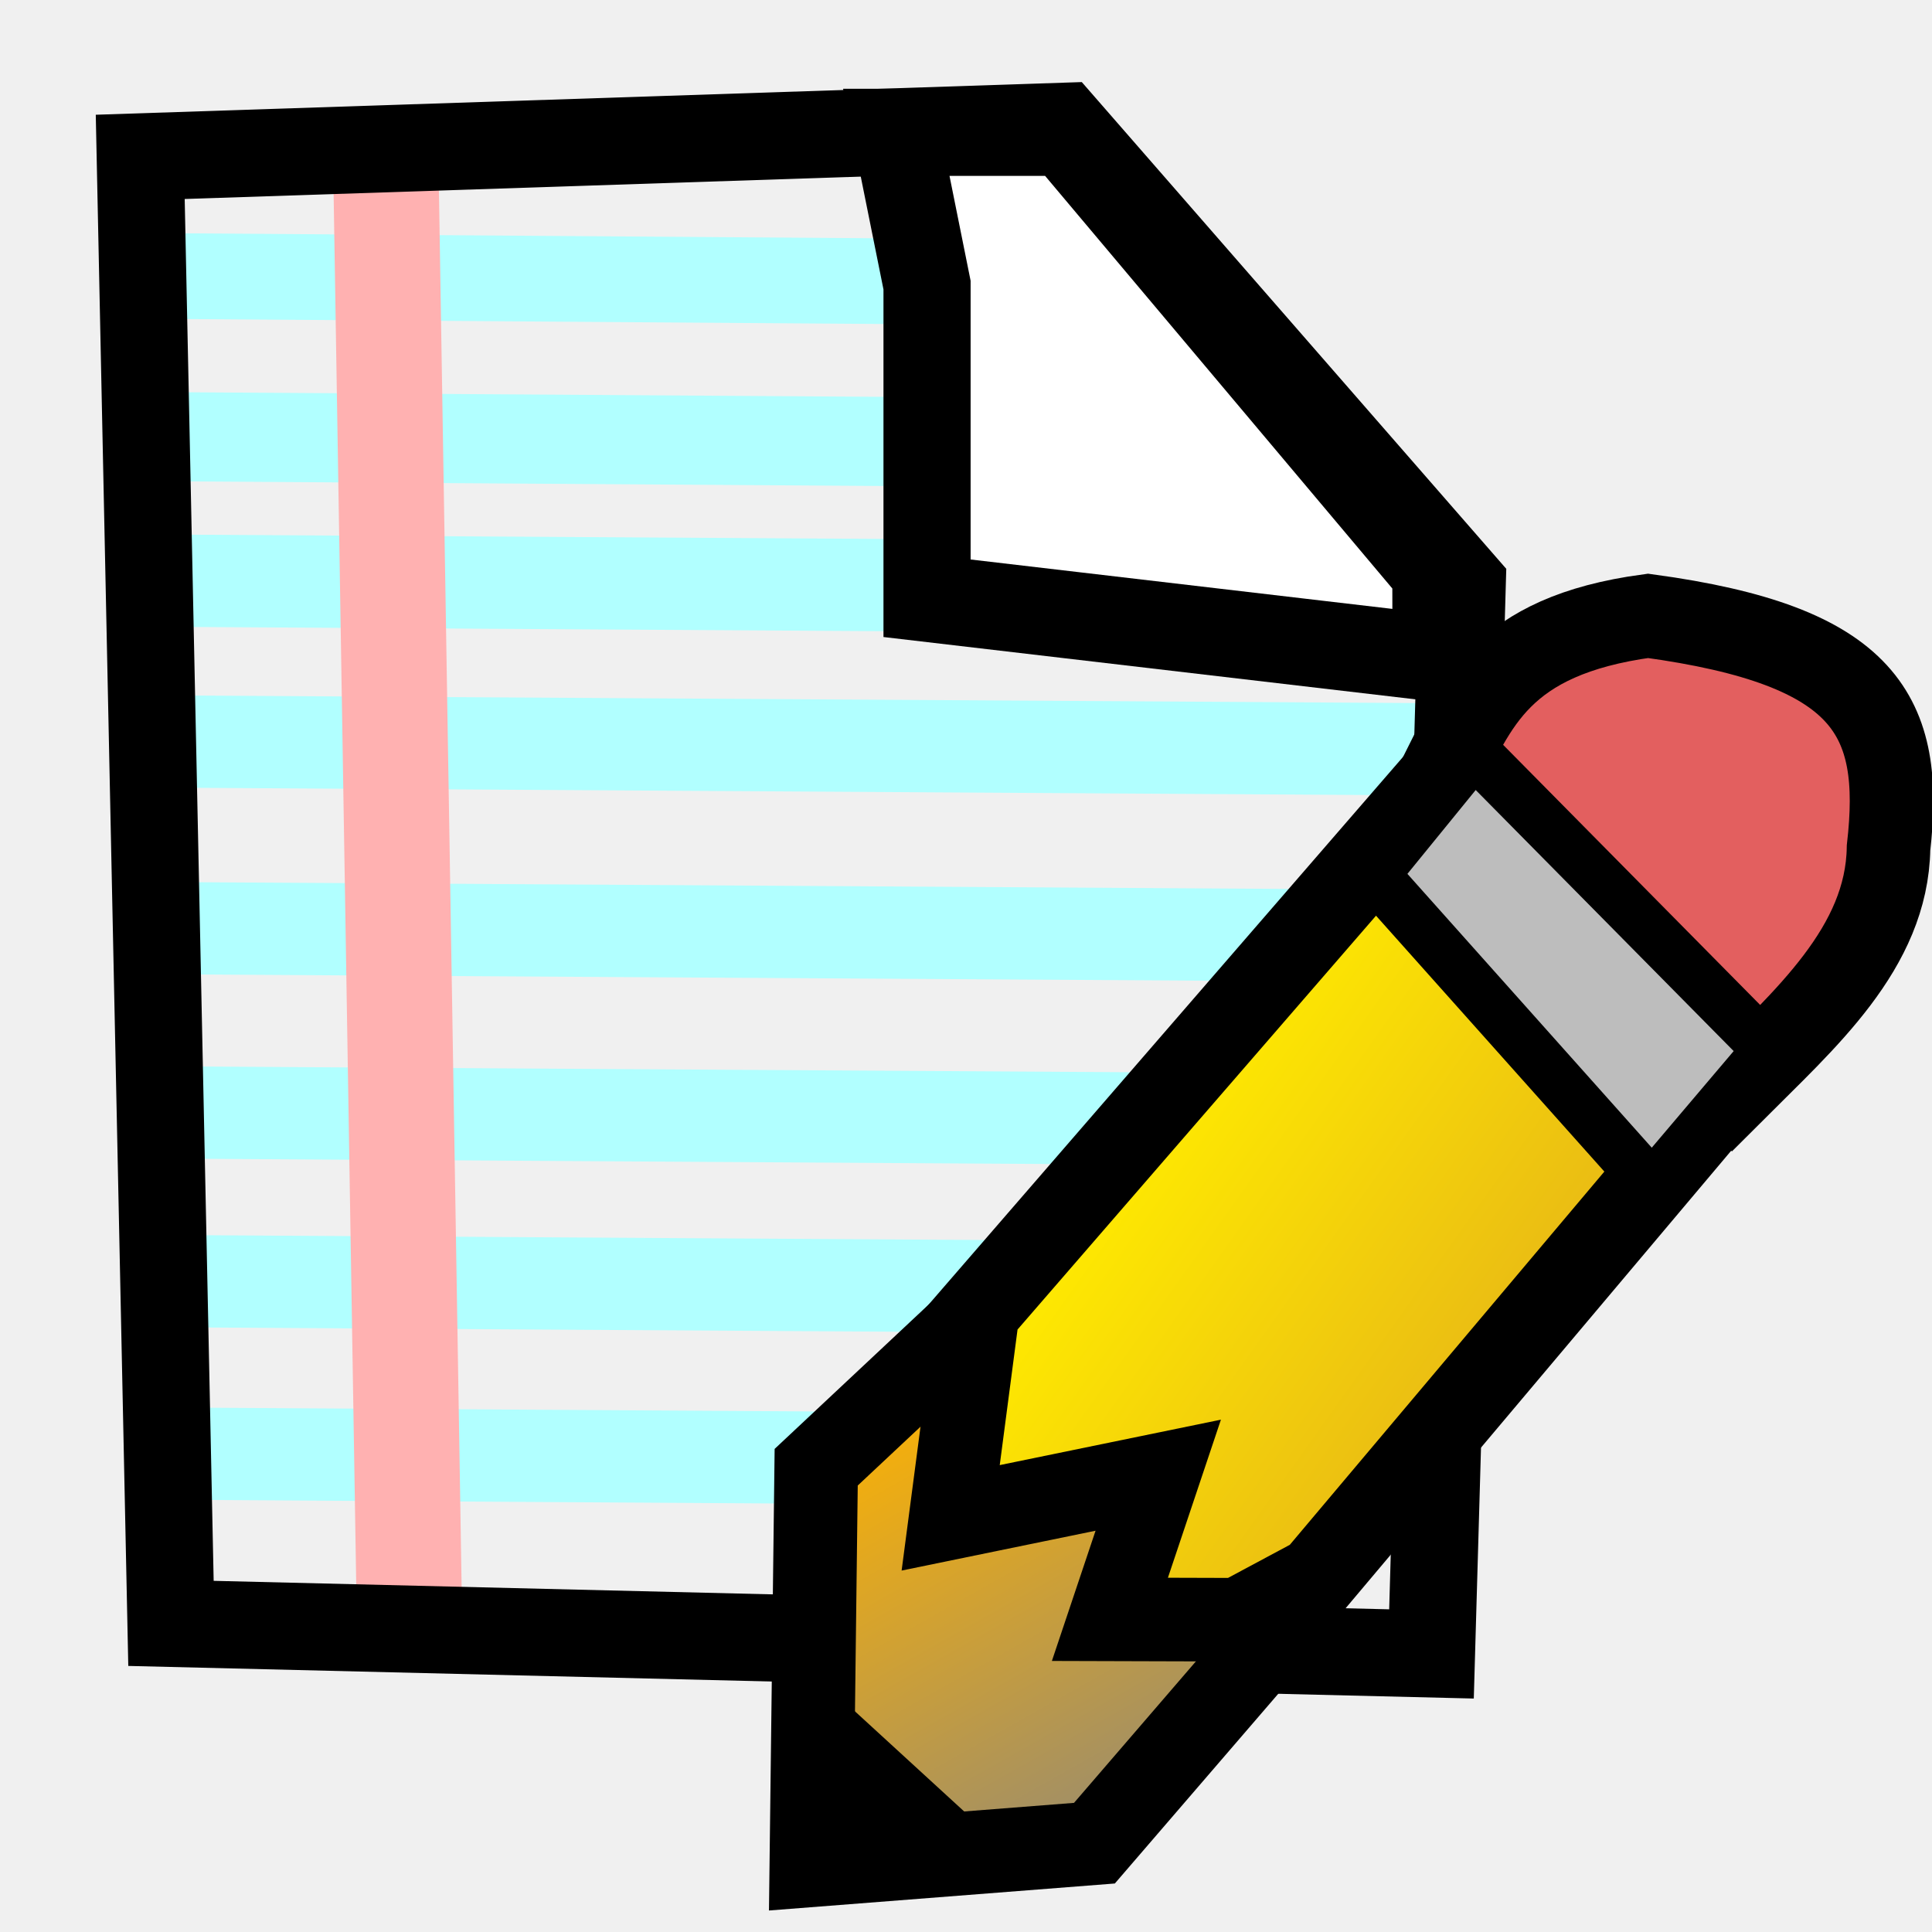
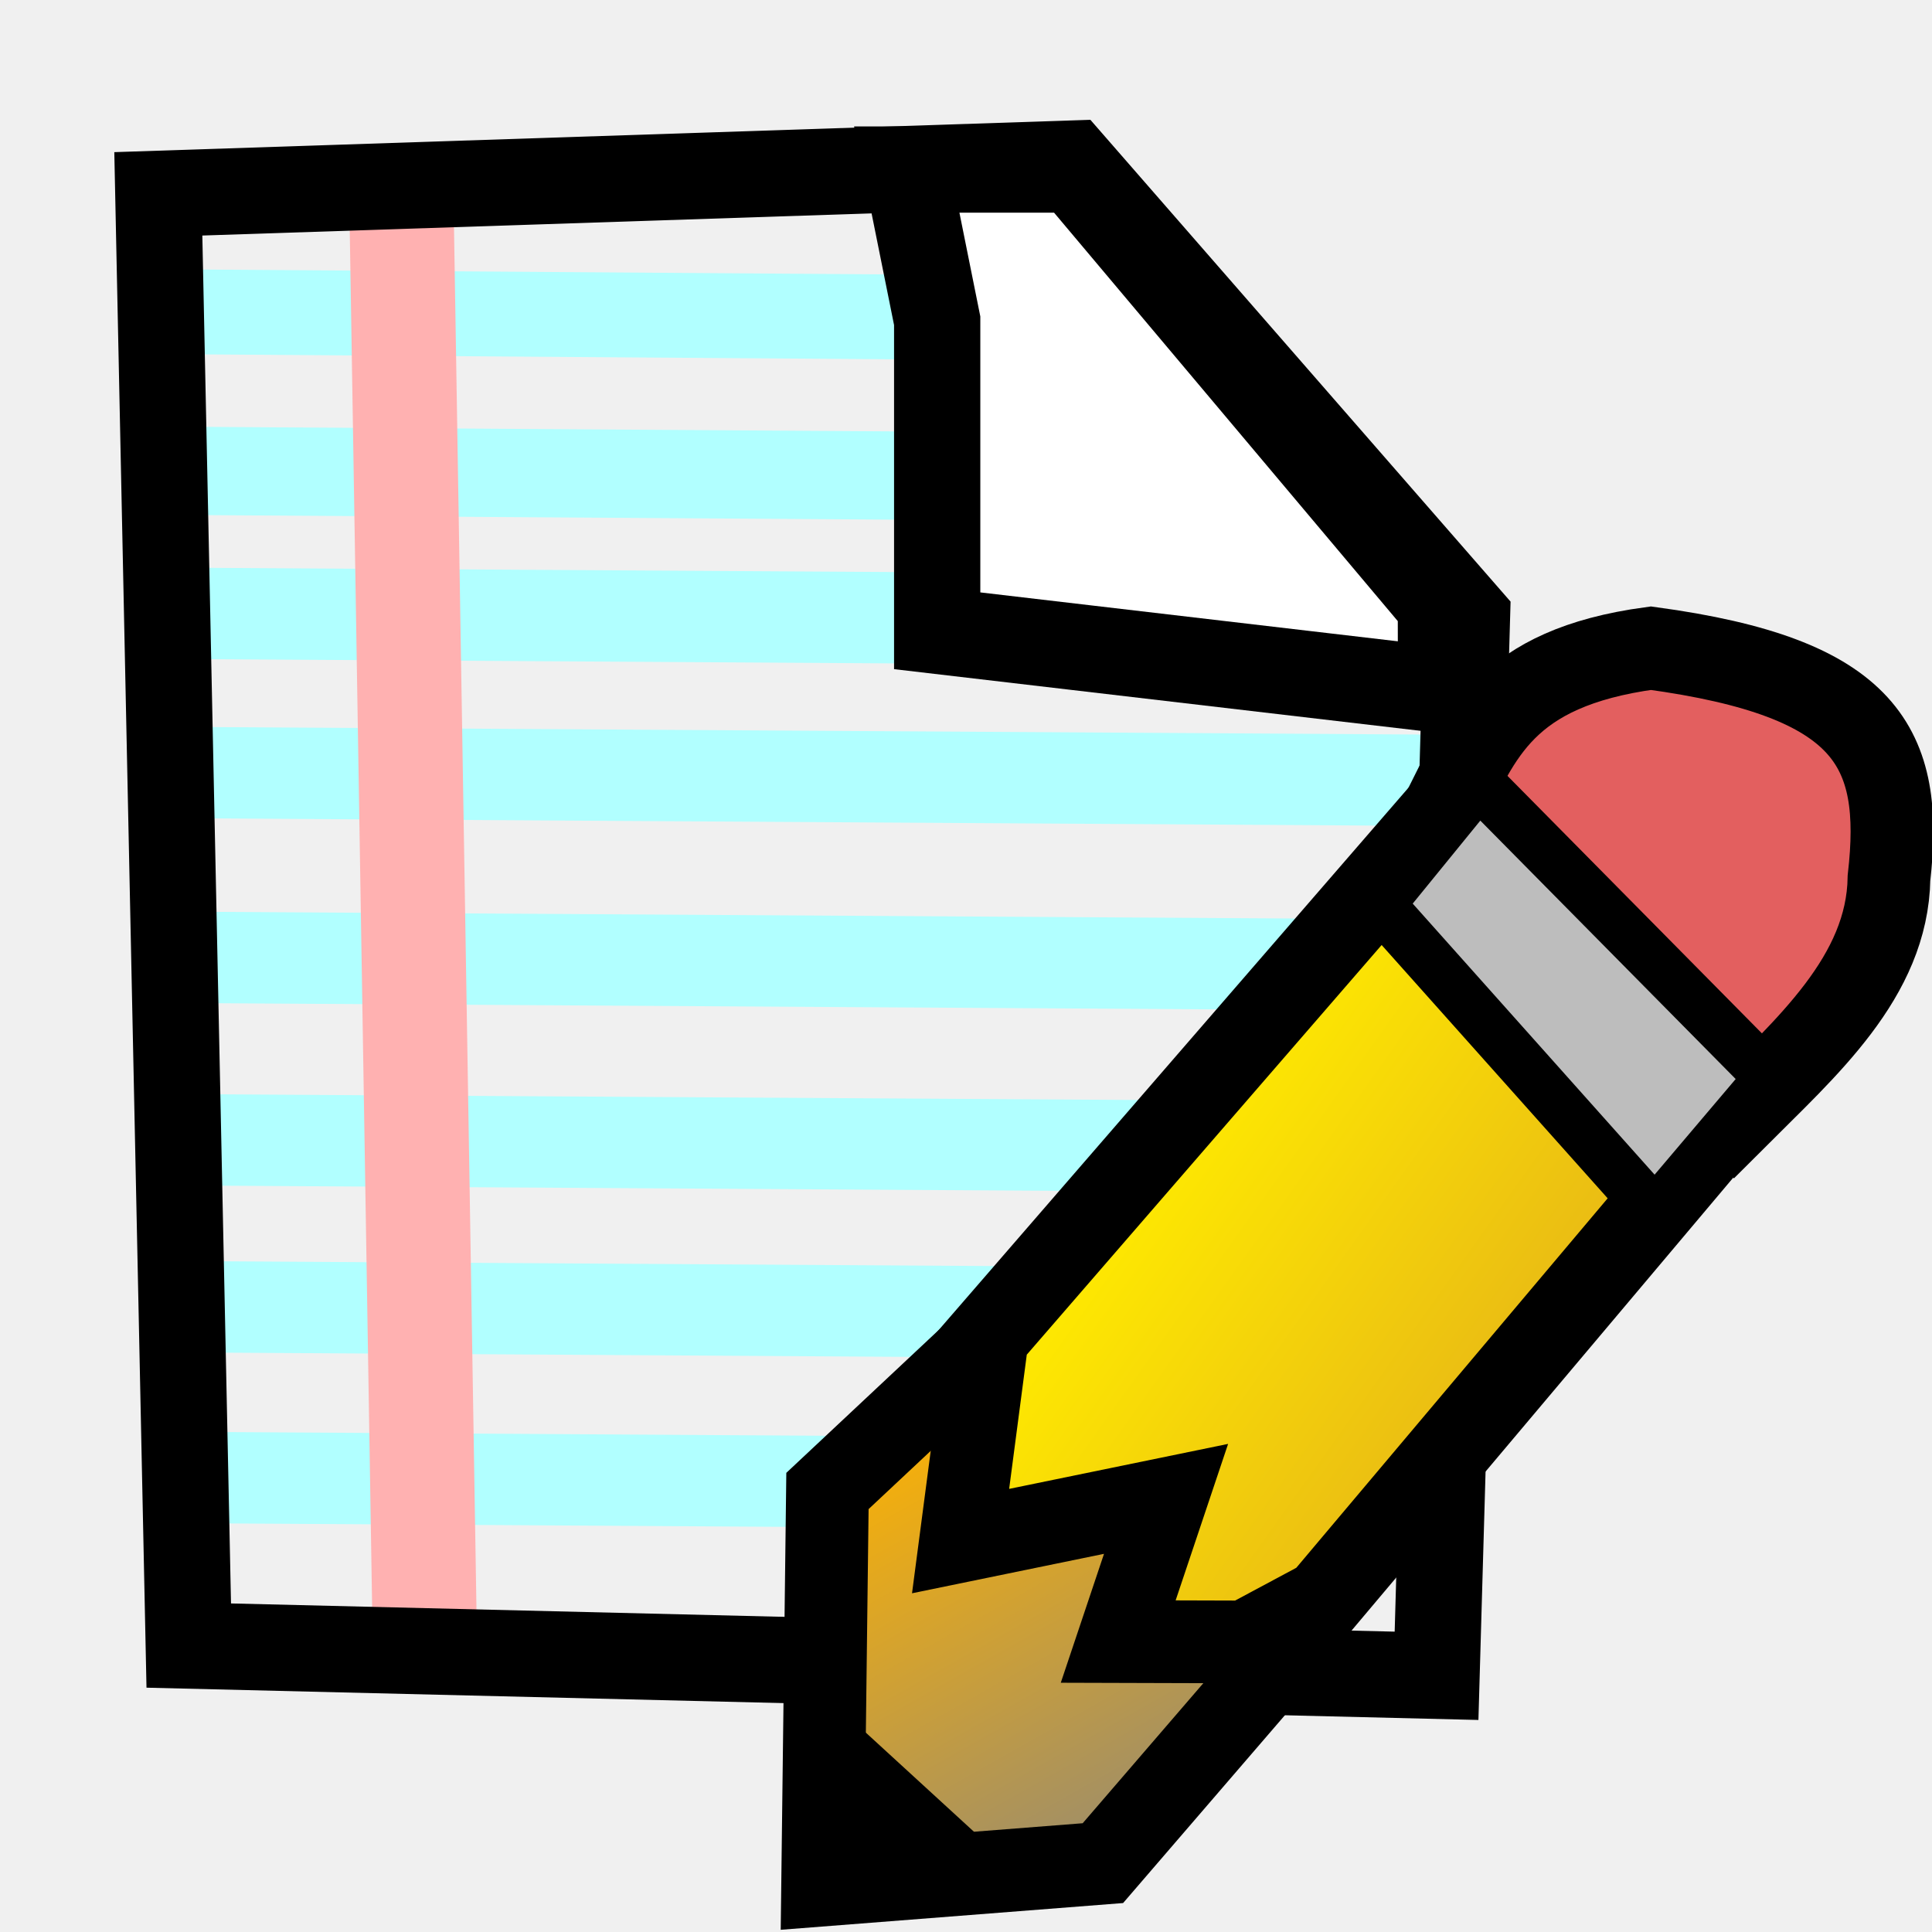
<svg xmlns="http://www.w3.org/2000/svg" xmlns:xlink="http://www.w3.org/1999/xlink" id="svg1340" width="400" height="400" version="1.0">
  <defs id="defs1343">
    <linearGradient id="linearGradient3307">
      <stop style="stop-color:#b2b10d;stop-opacity:1;" offset="0" id="stop3309" />
      <stop style="stop-color:#b77a16;stop-opacity:1;" offset="1" id="stop3311" />
    </linearGradient>
    <linearGradient id="linearGradient17275">
      <stop style="stop-color:#ffb300;stop-opacity:1;" offset="0" id="stop17277" />
      <stop style="stop-color:#978b71;stop-opacity:1;" offset="1" id="stop17279" />
    </linearGradient>
    <linearGradient id="linearGradient17267">
      <stop style="stop-color:#ffeb00;stop-opacity:1;" offset="0" id="stop17269" />
      <stop style="stop-color:#e3ad1a;stop-opacity:1;" offset="1" id="stop17271" />
    </linearGradient>
    <linearGradient id="linearGradient9578">
      <stop style="stop-color:#ffffff;stop-opacity:1;" offset="0" id="stop9580" />
      <stop style="stop-color:#d3d3d3;stop-opacity:1;" offset="1" id="stop9582" />
    </linearGradient>
    <linearGradient id="linearGradient2250">
      <stop style="stop-color:#ff0000;stop-opacity:1;" offset="0" id="stop2252" />
      <stop style="stop-color:#850000;stop-opacity:1;" offset="1" id="stop2254" />
    </linearGradient>
    <linearGradient id="linearGradient2244">
      <stop id="stop2246" offset="0" style="stop-color:#6fff58;stop-opacity:1;" />
      <stop id="stop2248" offset="1" style="stop-color:#327e29;stop-opacity:1;" />
    </linearGradient>
    <linearGradient id="linearGradient2232">
      <stop style="stop-color:#0030ff;stop-opacity:1;" offset="0" id="stop2234" />
      <stop style="stop-color:#02116f;stop-opacity:1;" offset="1" id="stop2236" />
    </linearGradient>
    <linearGradient xlink:href="#linearGradient17267" id="linearGradient17273" x1="301.051" y1="880.098" x2="383.51" y2="938.793" gradientUnits="userSpaceOnUse" gradientTransform="matrix(1.153929,0,0,1.153929,-100.4884,-801.3813)" />
    <linearGradient xlink:href="#linearGradient17275" id="linearGradient17281" x1="250.024" y1="938.761" x2="297.127" y2="1022.327" gradientUnits="userSpaceOnUse" gradientTransform="matrix(1.153929,0,0,1.153929,-100.4884,-801.3813)" />
    <linearGradient xlink:href="#linearGradient3307" id="linearGradient3313" x1="262.135" y1="928.008" x2="365.602" y2="928.008" gradientUnits="userSpaceOnUse" />
+     <linearGradient xlink:href="#linearGradient17275" id="linearGradient1930" gradientUnits="userSpaceOnUse" gradientTransform="matrix(1.153929,0,0,1.153929,-100.4884,-801.3813)" x1="250.024" y1="938.761" x2="297.127" y2="1022.327" />
+     <linearGradient xlink:href="#linearGradient17267" id="linearGradient1932" gradientUnits="userSpaceOnUse" gradientTransform="matrix(1.153929,0,0,1.153929,-100.4884,-801.3813)" x1="301.051" y1="880.098" x2="383.51" y2="938.793" />
  </defs>
-   <path style="fill:none;fill-opacity:1;fill-rule:evenodd;stroke:none;stroke-width:15.634px;stroke-linecap:butt;stroke-linejoin:miter;stroke-opacity:1" d="M 296.247,340.576 L 35.272,334.251 L 28.907,30.625 L 219.864,24.299 L 302.612,119.182 L 296.247,340.576 z " id="path8703" />
-   <path style="fill:#b1ffff;fill-opacity:1;fill-rule:evenodd;stroke:#b1ffff;stroke-width:19.105px;stroke-linecap:butt;stroke-linejoin:miter;stroke-opacity:1" d="M 36.453,265.255 L 293.443,266.837 L 36.453,265.255 z " id="path5980" />
-   <path style="fill:#b1ffff;fill-opacity:1;fill-rule:evenodd;stroke:#b1ffff;stroke-width:19.105px;stroke-linecap:butt;stroke-linejoin:miter;stroke-opacity:1" d="M 36.985,153.538 L 293.976,155.119 L 36.985,153.538 z " id="path4226" />
-   <path style="fill:#b1ffff;fill-opacity:1;fill-rule:evenodd;stroke:#b1ffff;stroke-width:19.105px;stroke-linecap:butt;stroke-linejoin:miter;stroke-opacity:1" d="M 39.699,192.2 L 296.69,193.781 L 39.699,192.2 z " id="path5976" />
-   <path style="fill:#b1ffff;fill-opacity:1;fill-rule:evenodd;stroke:#b1ffff;stroke-width:19.105px;stroke-linecap:butt;stroke-linejoin:miter;stroke-opacity:1" d="M 38.888,230.351 L 295.878,231.932 L 38.888,230.351 z " id="path5978" />
-   <path style="fill:#b1ffff;fill-opacity:1;fill-rule:evenodd;stroke:#b1ffff;stroke-width:19.105px;stroke-linecap:butt;stroke-linejoin:miter;stroke-opacity:1" d="M 37.264,300.972 L 294.255,302.553 L 37.264,300.972 z " id="path5982" />
-   <path style="fill:#b1ffff;fill-opacity:1;fill-rule:evenodd;stroke:#b1ffff;stroke-width:18.459px;stroke-linecap:butt;stroke-linejoin:miter;stroke-opacity:1" d="M 33.006,90.406 L 272.9,91.988 L 33.006,90.406 z " id="path3590" />
-   <path style="fill:#b1ffff;fill-opacity:1;fill-rule:evenodd;stroke:#b1ffff;stroke-width:17.746px;stroke-linecap:butt;stroke-linejoin:miter;stroke-opacity:1" d="M 28.887,57.115 L 250.616,58.697 L 28.887,57.115 z " id="path3592" />
-   <path style="fill:#b1ffff;fill-opacity:1;fill-rule:evenodd;stroke:#b1ffff;stroke-width:19.105px;stroke-linecap:butt;stroke-linejoin:miter;stroke-opacity:1" d="M 39.381,120.253 L 296.372,121.834 L 39.381,120.253 z " id="path3588" />
-   <path style="fill:#ffb1b1;fill-opacity:1;fill-rule:evenodd;stroke:#ffb1b1;stroke-width:21.81px;stroke-linecap:butt;stroke-linejoin:miter;stroke-opacity:1" d="M 84.732,332.438 L 79.958,38.908 L 84.732,332.438 z " id="path3594" />
-   <path style="fill:none;fill-opacity:1;fill-rule:evenodd;stroke:black;stroke-width:18.041px;stroke-linecap:butt;stroke-linejoin:miter;stroke-opacity:1" d="M 296.374,342.429 L 35.399,336.104 L 29.034,32.478 L 219.991,26.152 L 302.739,121.035 L 296.374,342.429 z " id="path4212" />
-   <path style="fill:white;fill-opacity:1;fill-rule:evenodd;stroke:none;stroke-width:15.634px;stroke-linecap:butt;stroke-linejoin:miter;stroke-opacity:1" d="M 190.323,26.804 L 196.689,58.432 L 196.689,123.269 L 302.069,135.613 L 302.037,117.953 L 225.332,26.804 L 190.323,26.804 z " id="path3596" />
-   <path style="fill:none;fill-opacity:0.75;fill-rule:evenodd;stroke:black;stroke-width:18.041px;stroke-linecap:butt;stroke-linejoin:miter;stroke-opacity:1" d="M 185.569,27.397 L 191.934,59.025 L 191.934,123.862 L 297.314,136.206 L 297.282,118.546 L 220.577,27.397 L 185.569,27.397 z " id="path4216" />
-   <path style="fill:#e35f5f;fill-opacity:1;fill-rule:evenodd;stroke:black;stroke-width:17.299px;stroke-linecap:butt;stroke-linejoin:miter;stroke-opacity:1" d="M 298.209,160.67 C 305.517,146.171 310.367,131.672 341.205,127.504 C 386.558,133.667 394.131,148.18 391.002,175.554 C 390.671,196.276 373.687,211.025 358.799,225.924 L 298.209,160.67 z " id="path15301" />
-   <path style="fill:url(#linearGradient17281);fill-opacity:1;fill-rule:evenodd;stroke:black;stroke-width:17.299px;stroke-linecap:butt;stroke-linejoin:miter;stroke-opacity:1" d="M 198.292,276.3 L 168.983,303.772 L 167.972,386.189 L 226.59,381.611 L 267.016,334.679 C 255.882,303.445 230.808,286.151 198.292,276.3 z " id="path15305" />
-   <path style="fill:url(#linearGradient17273);fill-opacity:1;fill-rule:evenodd;stroke:black;stroke-width:17.299px;stroke-linecap:butt;stroke-linejoin:miter;stroke-opacity:1" d="M 299.492,159.517 L 199.317,275.162 C 199.317,275.162 200.218,275.583 201.805,276.352 L 196.828,314.251 L 239.801,305.423 L 229.794,335.268 L 256.405,335.347 L 272.584,326.681 C 272.584,326.681 357.513,225.904 357.513,225.904 L 299.492,159.517 z " id="path15303" />
-   <path style="fill:black;fill-opacity:1;fill-rule:evenodd;stroke:black;stroke-width:1.154px;stroke-linecap:butt;stroke-linejoin:miter;stroke-opacity:1" d="M 175.022,353.276 L 202.574,378.531 L 171.579,385.418 L 175.022,353.276 z " id="path17283" />
-   <path style="fill:#bdbdbd;fill-opacity:1;fill-rule:evenodd;stroke:black;stroke-width:10.616;stroke-linecap:butt;stroke-linejoin:miter;stroke-miterlimit:4;stroke-dasharray:none;stroke-opacity:1" d="M 284.415,181.081 L 342.08,245.703 L 366.129,217.34 L 305.148,155.629 L 284.415,181.081 z " id="path1557" />
+   <g id="g1910" transform="matrix(0.989914,0,0,0.989914,4.037098,7.982316)">
+     <path id="path8703" d="M 296.247,340.576 L 35.272,334.251 L 28.907,30.625 L 219.864,24.299 L 302.612,119.182 L 296.247,340.576 z " style="fill:none;fill-opacity:1;fill-rule:evenodd;stroke:none;stroke-width:15.634px;stroke-linecap:butt;stroke-linejoin:miter;stroke-opacity:1" />
+     <path id="path5980" d="M 36.453,265.255 L 293.443,266.837 L 36.453,265.255 z " style="fill:#b1ffff;fill-opacity:1;fill-rule:evenodd;stroke:#b1ffff;stroke-width:19.105px;stroke-linecap:butt;stroke-linejoin:miter;stroke-opacity:1" />
+     <path id="path4226" d="M 36.985,153.538 L 293.976,155.119 L 36.985,153.538 z " style="fill:#b1ffff;fill-opacity:1;fill-rule:evenodd;stroke:#b1ffff;stroke-width:19.105px;stroke-linecap:butt;stroke-linejoin:miter;stroke-opacity:1" />
+     <path id="path5976" d="M 39.699,192.2 L 296.69,193.781 L 39.699,192.2 z " style="fill:#b1ffff;fill-opacity:1;fill-rule:evenodd;stroke:#b1ffff;stroke-width:19.105px;stroke-linecap:butt;stroke-linejoin:miter;stroke-opacity:1" />
+     <path id="path5978" d="M 38.888,230.351 L 295.878,231.932 L 38.888,230.351 z " style="fill:#b1ffff;fill-opacity:1;fill-rule:evenodd;stroke:#b1ffff;stroke-width:19.105px;stroke-linecap:butt;stroke-linejoin:miter;stroke-opacity:1" />
+     <path id="path5982" d="M 37.264,300.972 L 294.255,302.553 L 37.264,300.972 z " style="fill:#b1ffff;fill-opacity:1;fill-rule:evenodd;stroke:#b1ffff;stroke-width:19.105px;stroke-linecap:butt;stroke-linejoin:miter;stroke-opacity:1" />
+     <path id="path3590" d="M 33.006,90.406 L 272.9,91.988 L 33.006,90.406 z " style="fill:#b1ffff;fill-opacity:1;fill-rule:evenodd;stroke:#b1ffff;stroke-width:18.459px;stroke-linecap:butt;stroke-linejoin:miter;stroke-opacity:1" />
+     <path id="path3592" d="M 28.887,57.115 L 250.616,58.697 L 28.887,57.115 z " style="fill:#b1ffff;fill-opacity:1;fill-rule:evenodd;stroke:#b1ffff;stroke-width:17.746px;stroke-linecap:butt;stroke-linejoin:miter;stroke-opacity:1" />
+     <path id="path3588" d="M 39.381,120.253 L 296.372,121.834 L 39.381,120.253 z " style="fill:#b1ffff;fill-opacity:1;fill-rule:evenodd;stroke:#b1ffff;stroke-width:19.105px;stroke-linecap:butt;stroke-linejoin:miter;stroke-opacity:1" />
+     <path id="path3594" d="M 84.732,332.438 L 79.958,38.908 L 84.732,332.438 z " style="fill:#ffb1b1;fill-opacity:1;fill-rule:evenodd;stroke:#ffb1b1;stroke-width:21.81px;stroke-linecap:butt;stroke-linejoin:miter;stroke-opacity:1" />
+     <path id="path4212" d="M 296.374,342.429 L 35.399,336.104 L 29.034,32.478 L 219.991,26.152 L 302.739,121.035 L 296.374,342.429 z " style="fill:none;fill-opacity:1;fill-rule:evenodd;stroke:black;stroke-width:18.041px;stroke-linecap:butt;stroke-linejoin:miter;stroke-opacity:1" />
+     <path id="path3596" d="M 190.323,26.804 L 196.689,58.432 L 196.689,123.269 L 302.069,135.613 L 302.037,117.953 L 225.332,26.804 L 190.323,26.804 z " style="fill:white;fill-opacity:1;fill-rule:evenodd;stroke:none;stroke-width:15.634px;stroke-linecap:butt;stroke-linejoin:miter;stroke-opacity:1" />
+     <path id="path4216" d="M 185.569,27.397 L 191.934,59.025 L 191.934,123.862 L 297.314,136.206 L 297.282,118.546 L 220.577,27.397 L 185.569,27.397 z " style="fill:none;fill-opacity:0.75;fill-rule:evenodd;stroke:black;stroke-width:18.041px;stroke-linecap:butt;stroke-linejoin:miter;stroke-opacity:1" />
+     <path id="path15301" d="M 298.209,160.67 C 305.517,146.171 310.367,131.672 341.205,127.504 C 386.558,133.667 394.131,148.18 391.002,175.554 C 390.671,196.276 373.687,211.025 358.799,225.924 L 298.209,160.67 z " style="fill:#e35f5f;fill-opacity:1;fill-rule:evenodd;stroke:black;stroke-width:17.299px;stroke-linecap:butt;stroke-linejoin:miter;stroke-opacity:1" />
+     <path id="path15305" d="M 198.292,276.3 L 168.983,303.772 L 167.972,386.189 L 226.59,381.611 L 267.016,334.679 C 255.882,303.445 230.808,286.151 198.292,276.3 z " style="fill:url(#linearGradient1930);fill-opacity:1;fill-rule:evenodd;stroke:black;stroke-width:17.299px;stroke-linecap:butt;stroke-linejoin:miter;stroke-opacity:1" />
+     <path id="path15303" d="M 299.492,159.517 L 199.317,275.162 C 199.317,275.162 200.218,275.583 201.805,276.352 L 196.828,314.251 L 239.801,305.423 L 229.794,335.268 L 256.405,335.347 L 272.584,326.681 C 272.584,326.681 357.513,225.904 357.513,225.904 L 299.492,159.517 z " style="fill:url(#linearGradient1932);fill-opacity:1;fill-rule:evenodd;stroke:black;stroke-width:17.299px;stroke-linecap:butt;stroke-linejoin:miter;stroke-opacity:1" />
+     <path id="path17283" d="M 175.022,353.276 L 202.574,378.531 L 171.579,385.418 L 175.022,353.276 z " style="fill:black;fill-opacity:1;fill-rule:evenodd;stroke:black;stroke-width:1.154px;stroke-linecap:butt;stroke-linejoin:miter;stroke-opacity:1" />
+     <path id="path1557" d="M 284.415,181.081 L 342.08,245.703 L 366.129,217.34 L 305.148,155.629 L 284.415,181.081 z " style="fill:#bdbdbd;fill-opacity:1;fill-rule:evenodd;stroke:black;stroke-width:10.616;stroke-linecap:butt;stroke-linejoin:miter;stroke-miterlimit:4;stroke-dasharray:none;stroke-opacity:1" />
+   </g>
</svg>
